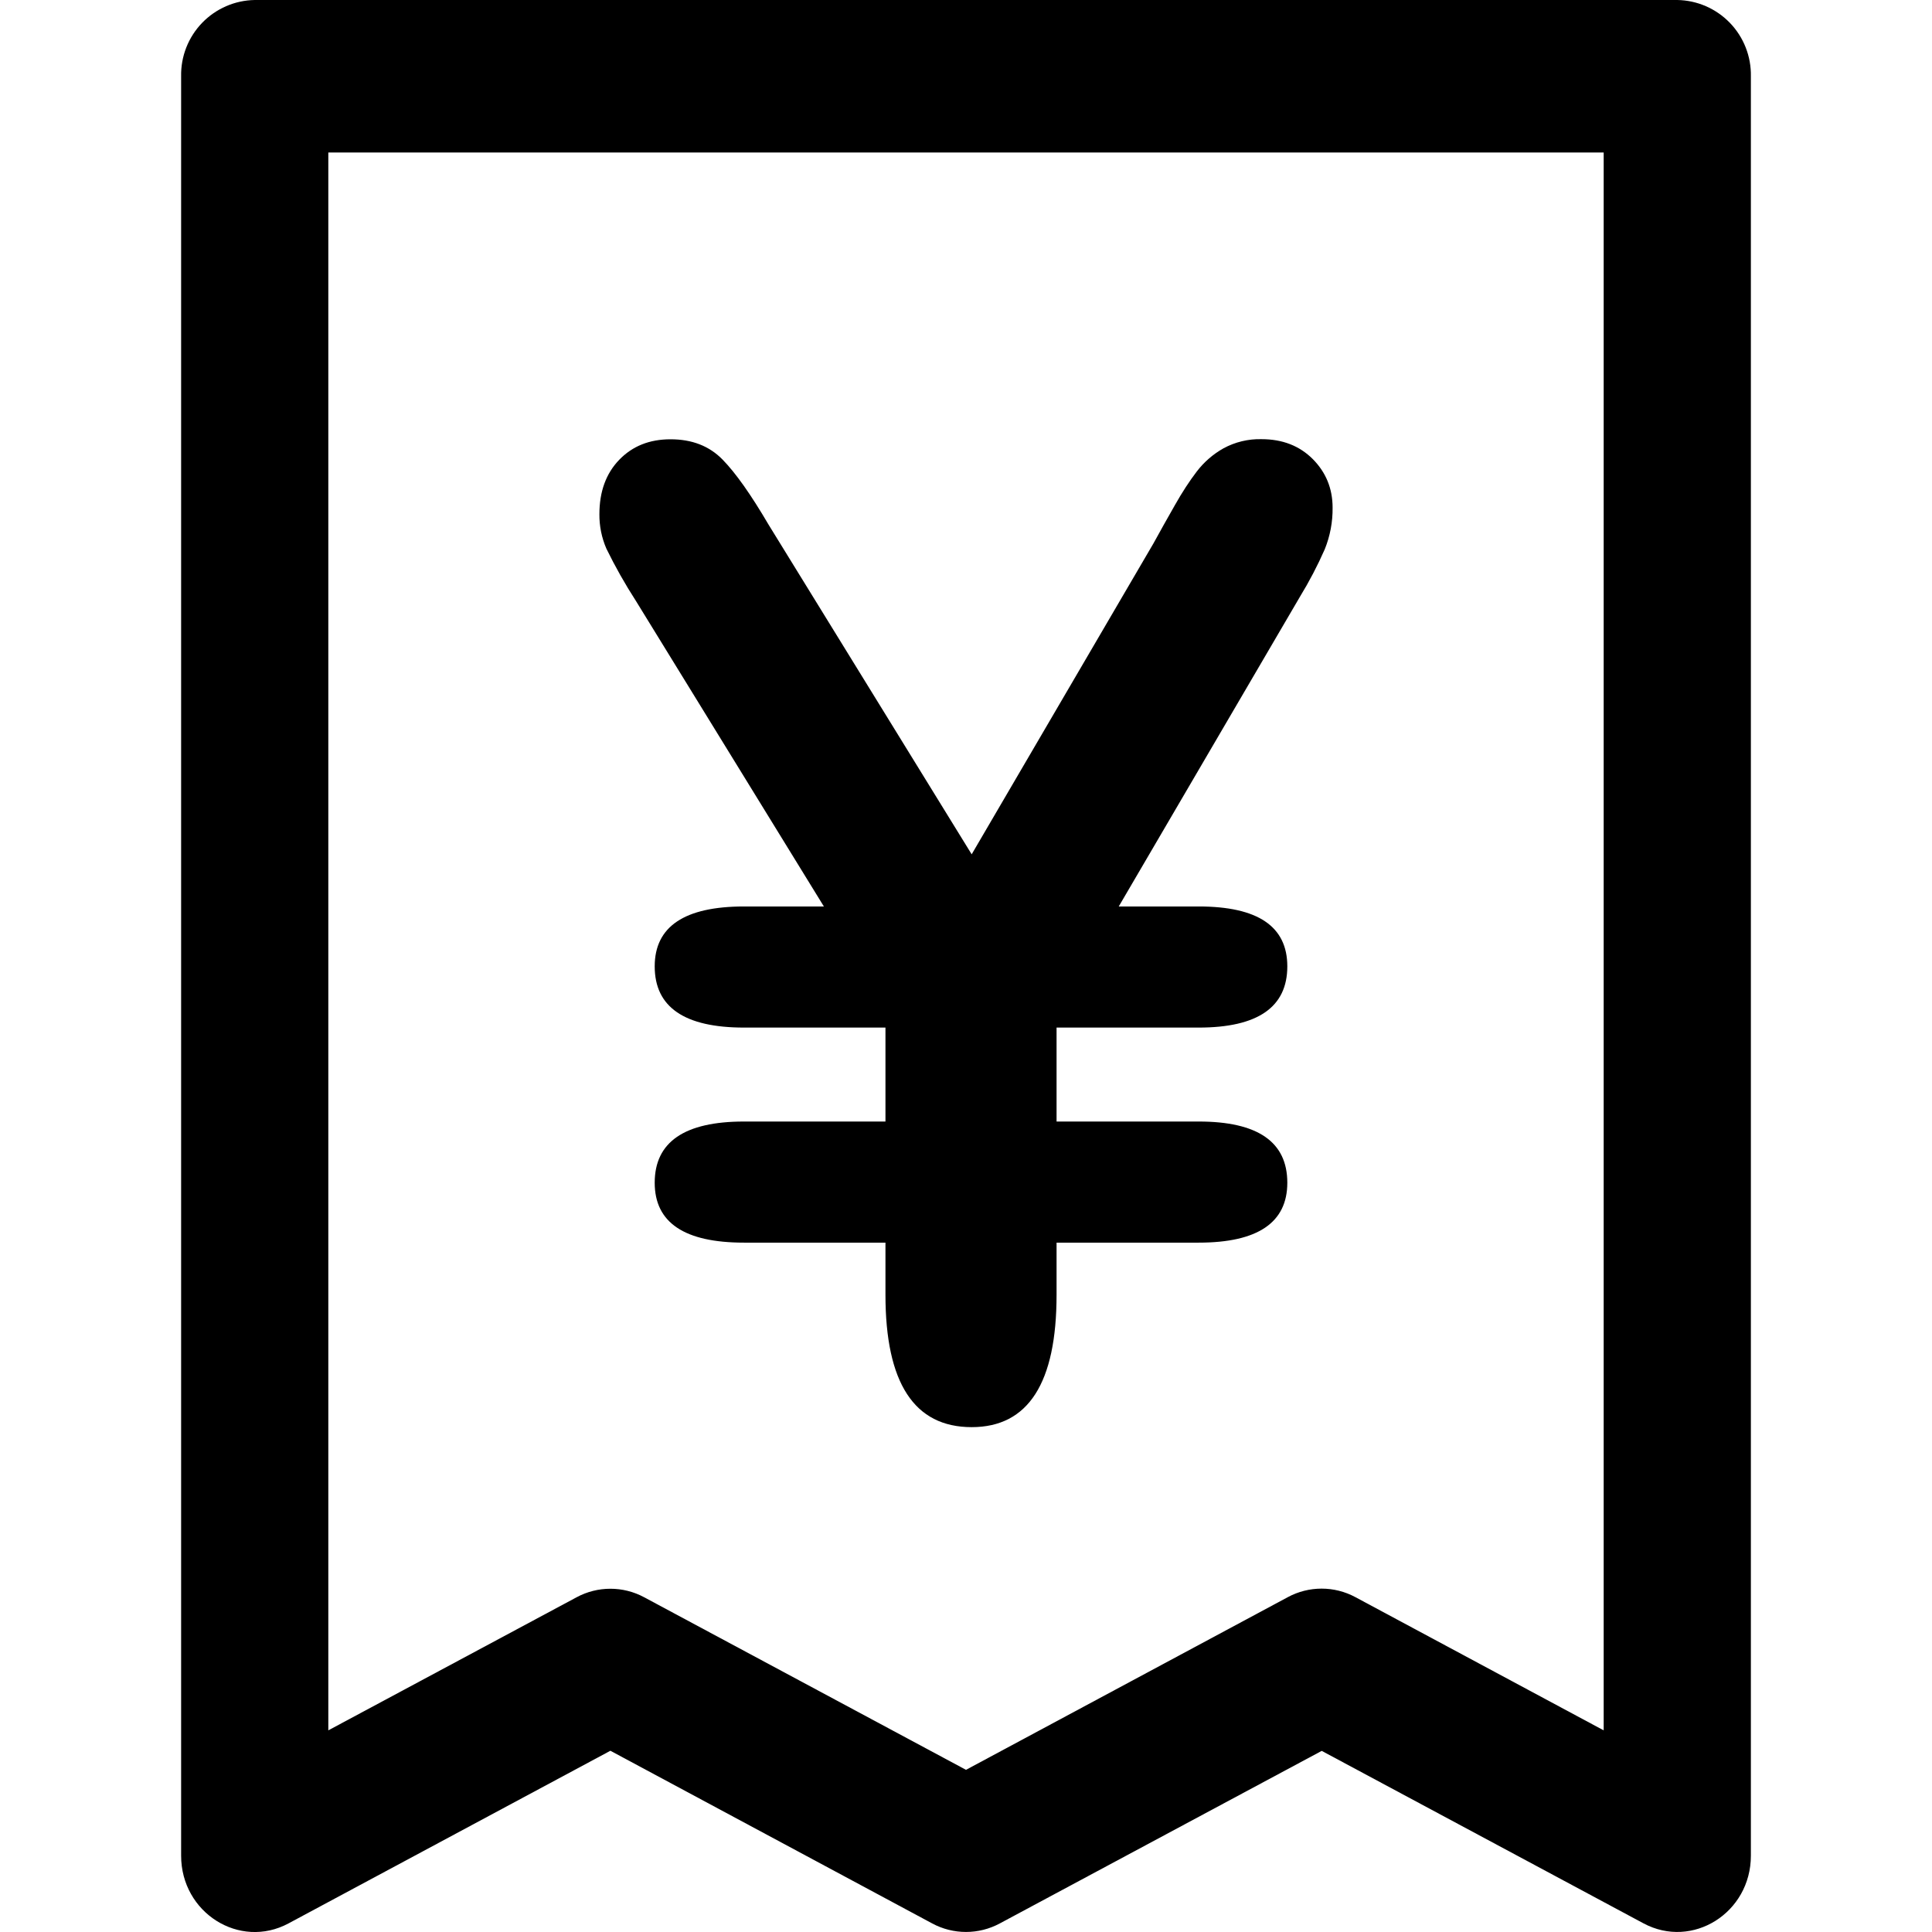
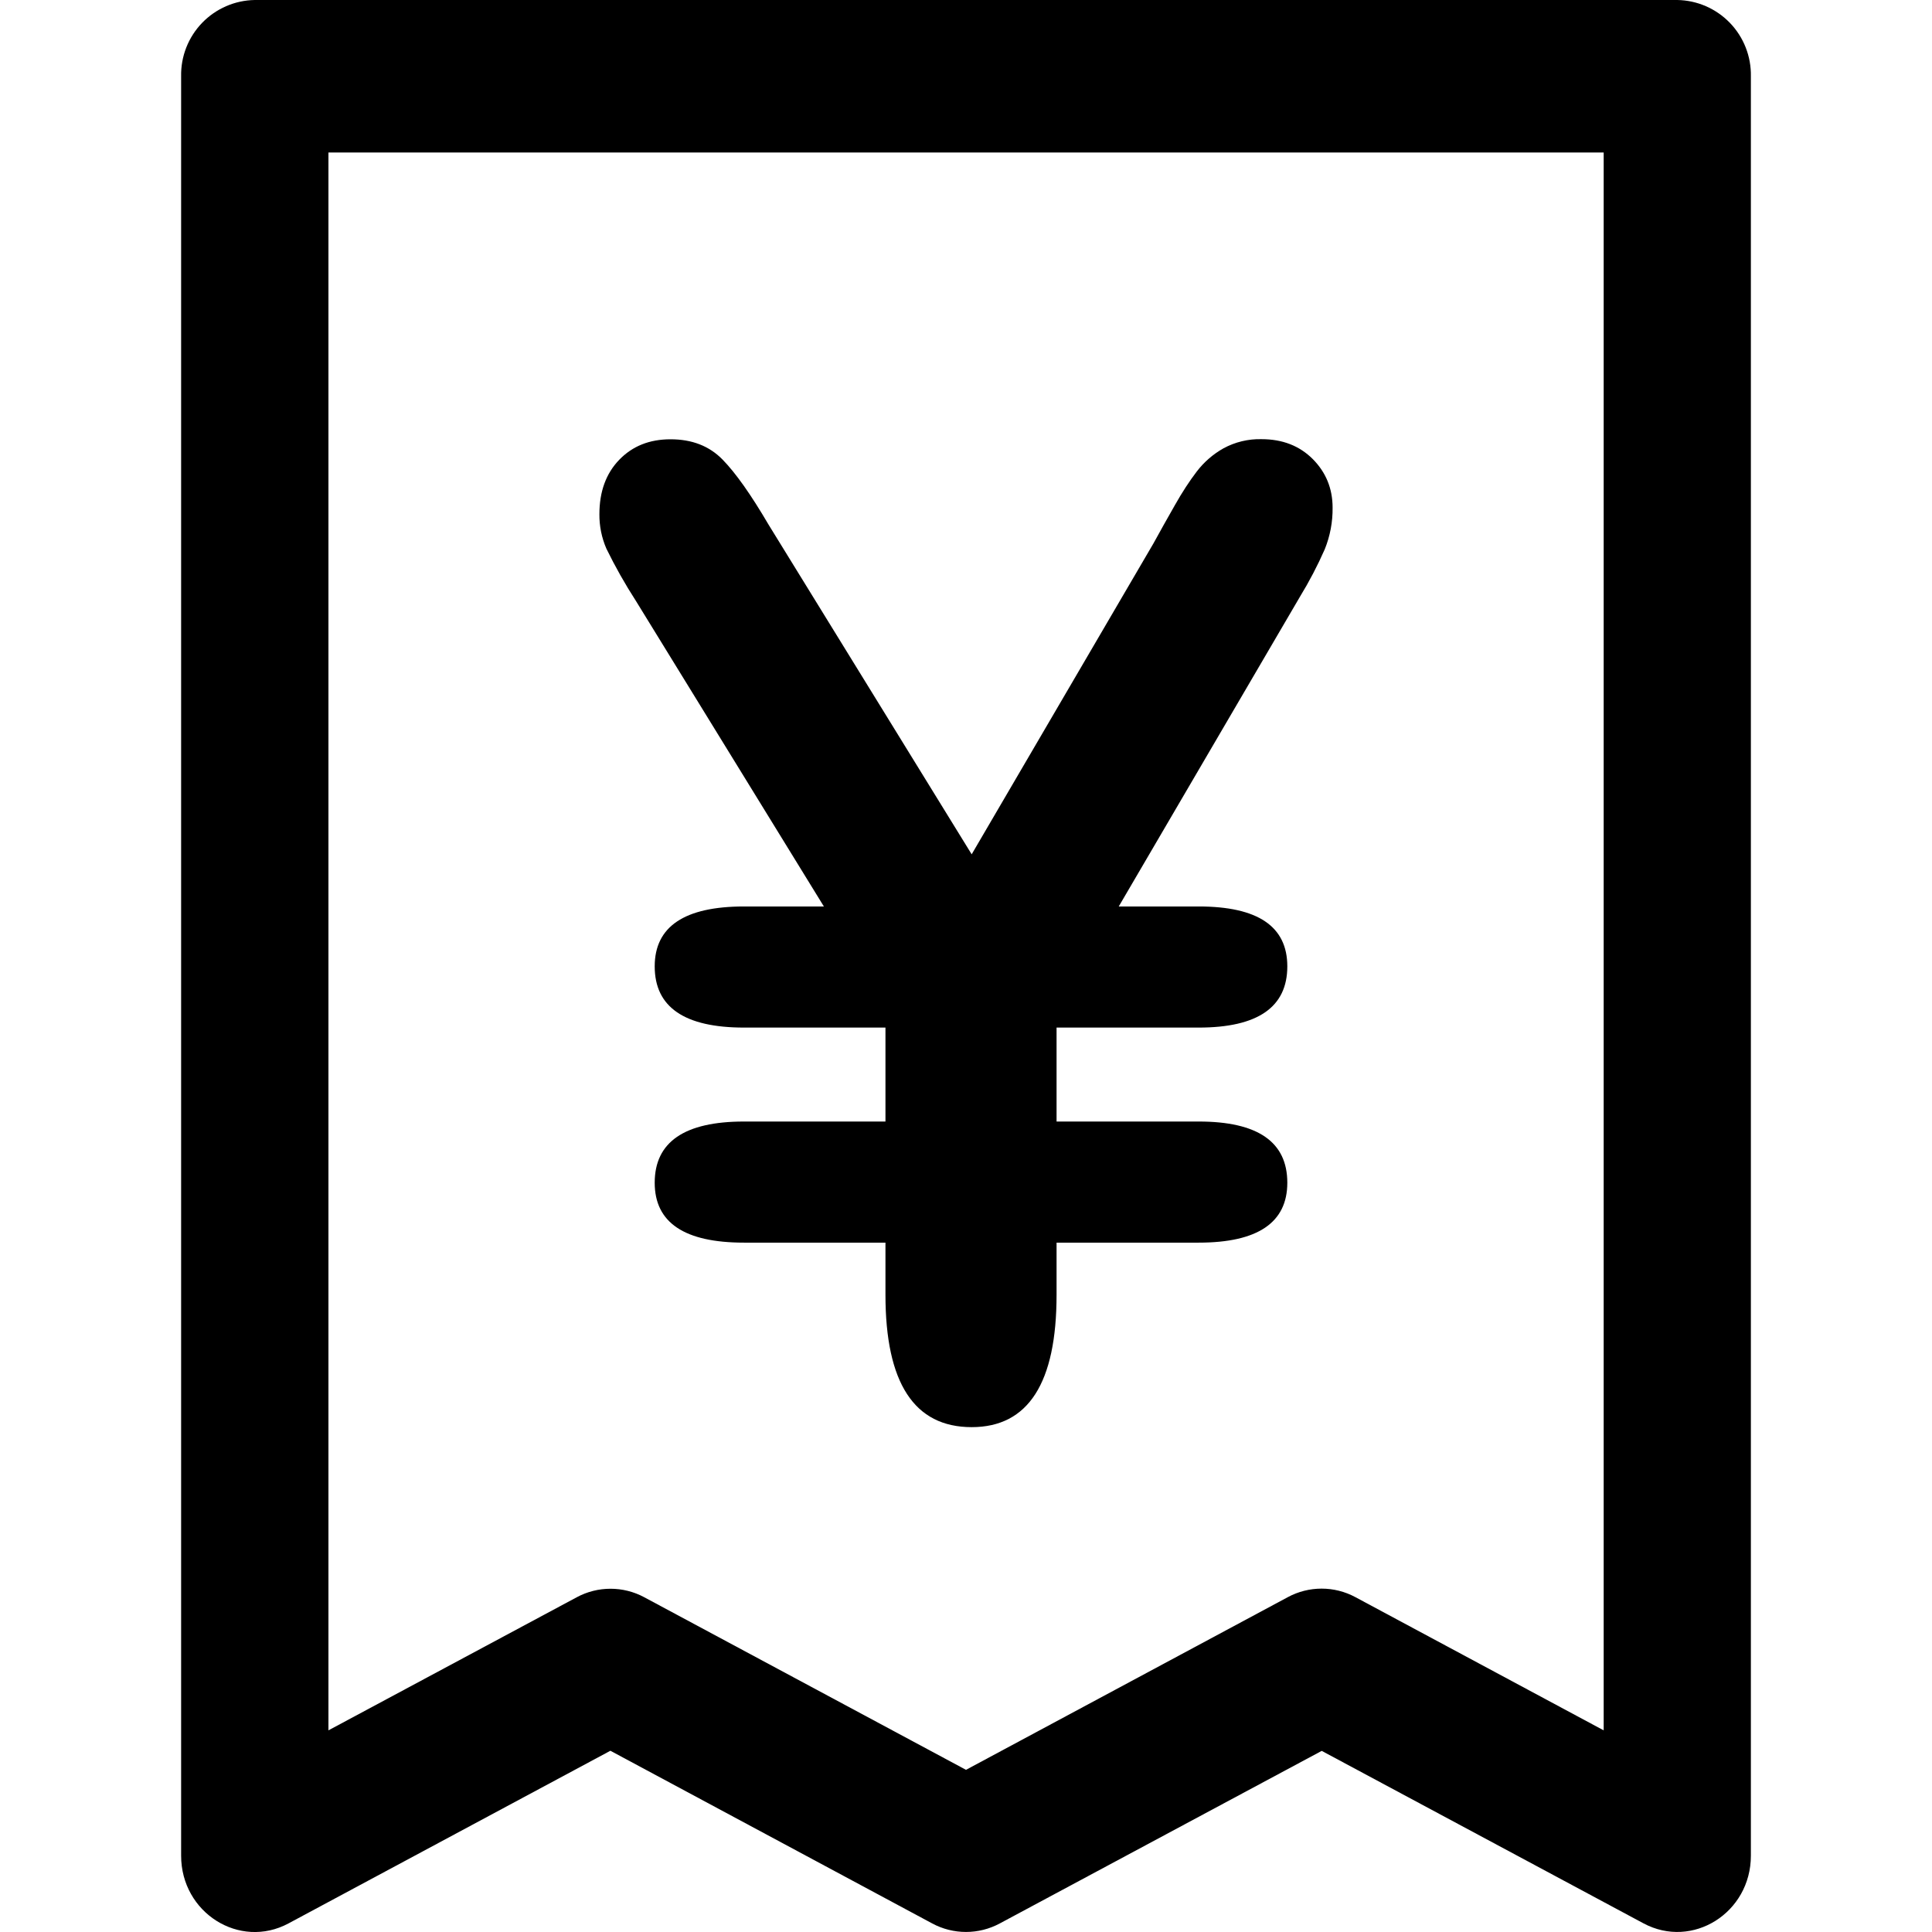
<svg xmlns="http://www.w3.org/2000/svg" viewBox="0 0 16 16">
-   <path d="M2.719 1.263V14.33l2.056-1.102a.59.59 0 0 1 .56 0L8 14.657l2.665-1.43a.59.59 0 0 1 .56 0l2.056 1.103V1.263H2.72zm-.33 14.666c-.405.217-.889-.088-.889-.561V.632A.62.62 0 0 1 2.11 0h11.78a.62.62 0 0 1 .61.632v14.736c0 .473-.484.778-.89.56L10.946 14.5 8.28 15.929a.59.59 0 0 1-.56 0l-2.665-1.43-2.666 1.43zm3.773-6.641h1.171V8.51H6.162c-.493 0-.74-.169-.74-.507 0-.33.247-.496.74-.496h.661L5.266 4.976a4.184 4.184 0 0 1-.244-.432.7.7 0 0 1-.058-.286c0-.187.055-.337.164-.45.11-.114.251-.17.425-.17.177 0 .32.055.43.167.109.111.236.291.382.54l1.682 2.73 1.505-2.574c.055-.1.114-.206.177-.316.062-.11.123-.203.182-.28a.726.726 0 0 1 .221-.192.627.627 0 0 1 .315-.076c.174 0 .315.055.425.165.109.11.164.244.164.402a.89.89 0 0 1-.065.345 3.307 3.307 0 0 1-.206.394l-1.5 2.564h.662c.49 0 .734.165.734.496 0 .338-.245.507-.734.507H8.75v.778h1.177c.49 0 .734.169.734.507 0 .33-.245.496-.734.496H8.75v.432c0 .73-.234 1.096-.703 1.096-.476 0-.714-.366-.714-1.096v-.432H6.162c-.493 0-.74-.165-.74-.496 0-.338.247-.507.74-.507z" />
+   <path d="M13.89 0a.62.62 0 0 1 .61.632v14.736c0 .473-.484.778-.89.56L10.946 14.5 8.28 15.929a.59.59 0 0 1-.56 0l-2.665-1.43-2.666 1.43c-.405.217-.889-.088-.889-.561V.632A.62.62 0 0 1 2.11 0h11.78zm-.609 1.263H2.72V14.33l2.056-1.102a.59.59 0 0 1 .56 0L8 14.657l2.665-1.43a.59.59 0 0 1 .56 0l2.056 1.103V1.263zm-2.834 2.374c.174 0 .315.055.425.165.109.11.164.244.164.402a.89.89 0 0 1-.065.345 3.307 3.307 0 0 1-.206.394l-1.5 2.564h.662c.49 0 .734.165.734.496 0 .338-.245.507-.734.507H8.75v.778h1.177c.49 0 .734.169.734.507 0 .33-.245.496-.734.496H8.75v.432c0 .73-.234 1.096-.703 1.096-.476 0-.714-.366-.714-1.096v-.432H6.162c-.493 0-.74-.165-.74-.496 0-.338.247-.507.74-.507h1.171V8.51H6.162c-.493 0-.74-.169-.74-.507 0-.33.247-.496.74-.496h.661L5.266 4.976a4.184 4.184 0 0 1-.244-.432.7.7 0 0 1-.058-.286c0-.187.055-.337.164-.45.11-.114.251-.17.425-.17.177 0 .32.055.43.167.109.111.236.291.382.54l1.682 2.73 1.505-2.574c.055-.1.114-.206.177-.316.062-.11.123-.203.182-.28a.726.726 0 0 1 .221-.192.627.627 0 0 1 .315-.076z" />
</svg>
